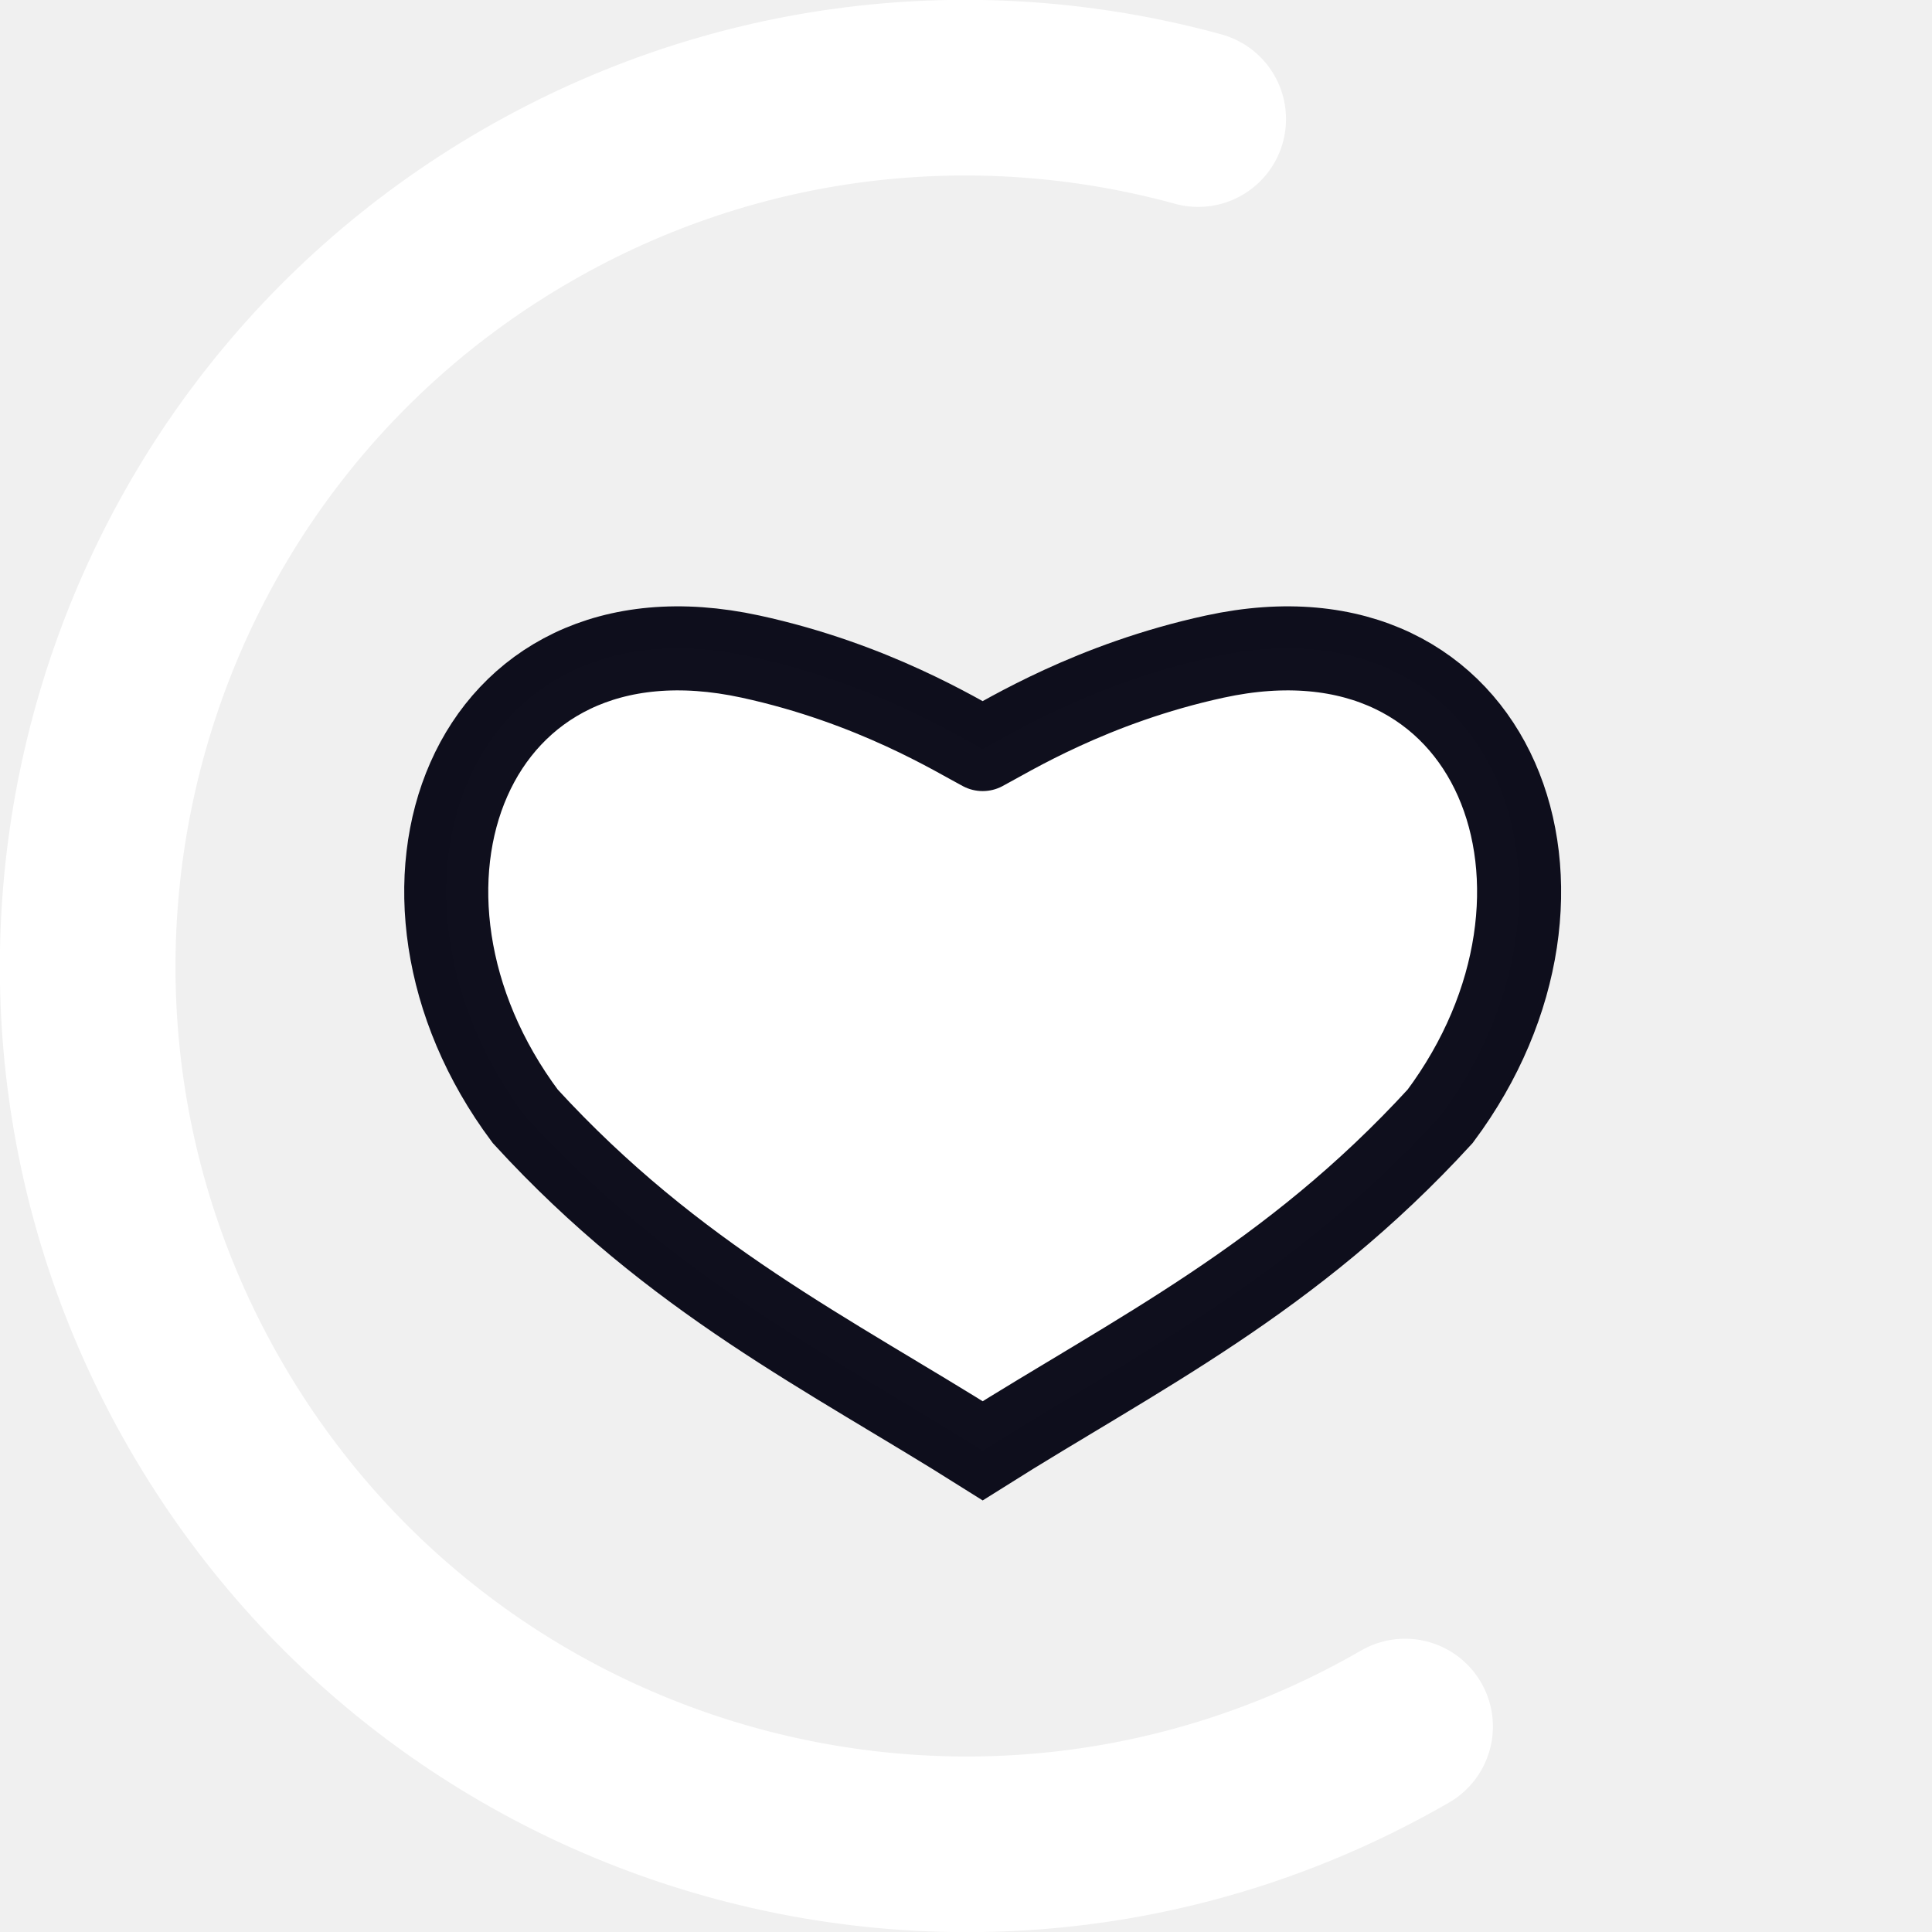
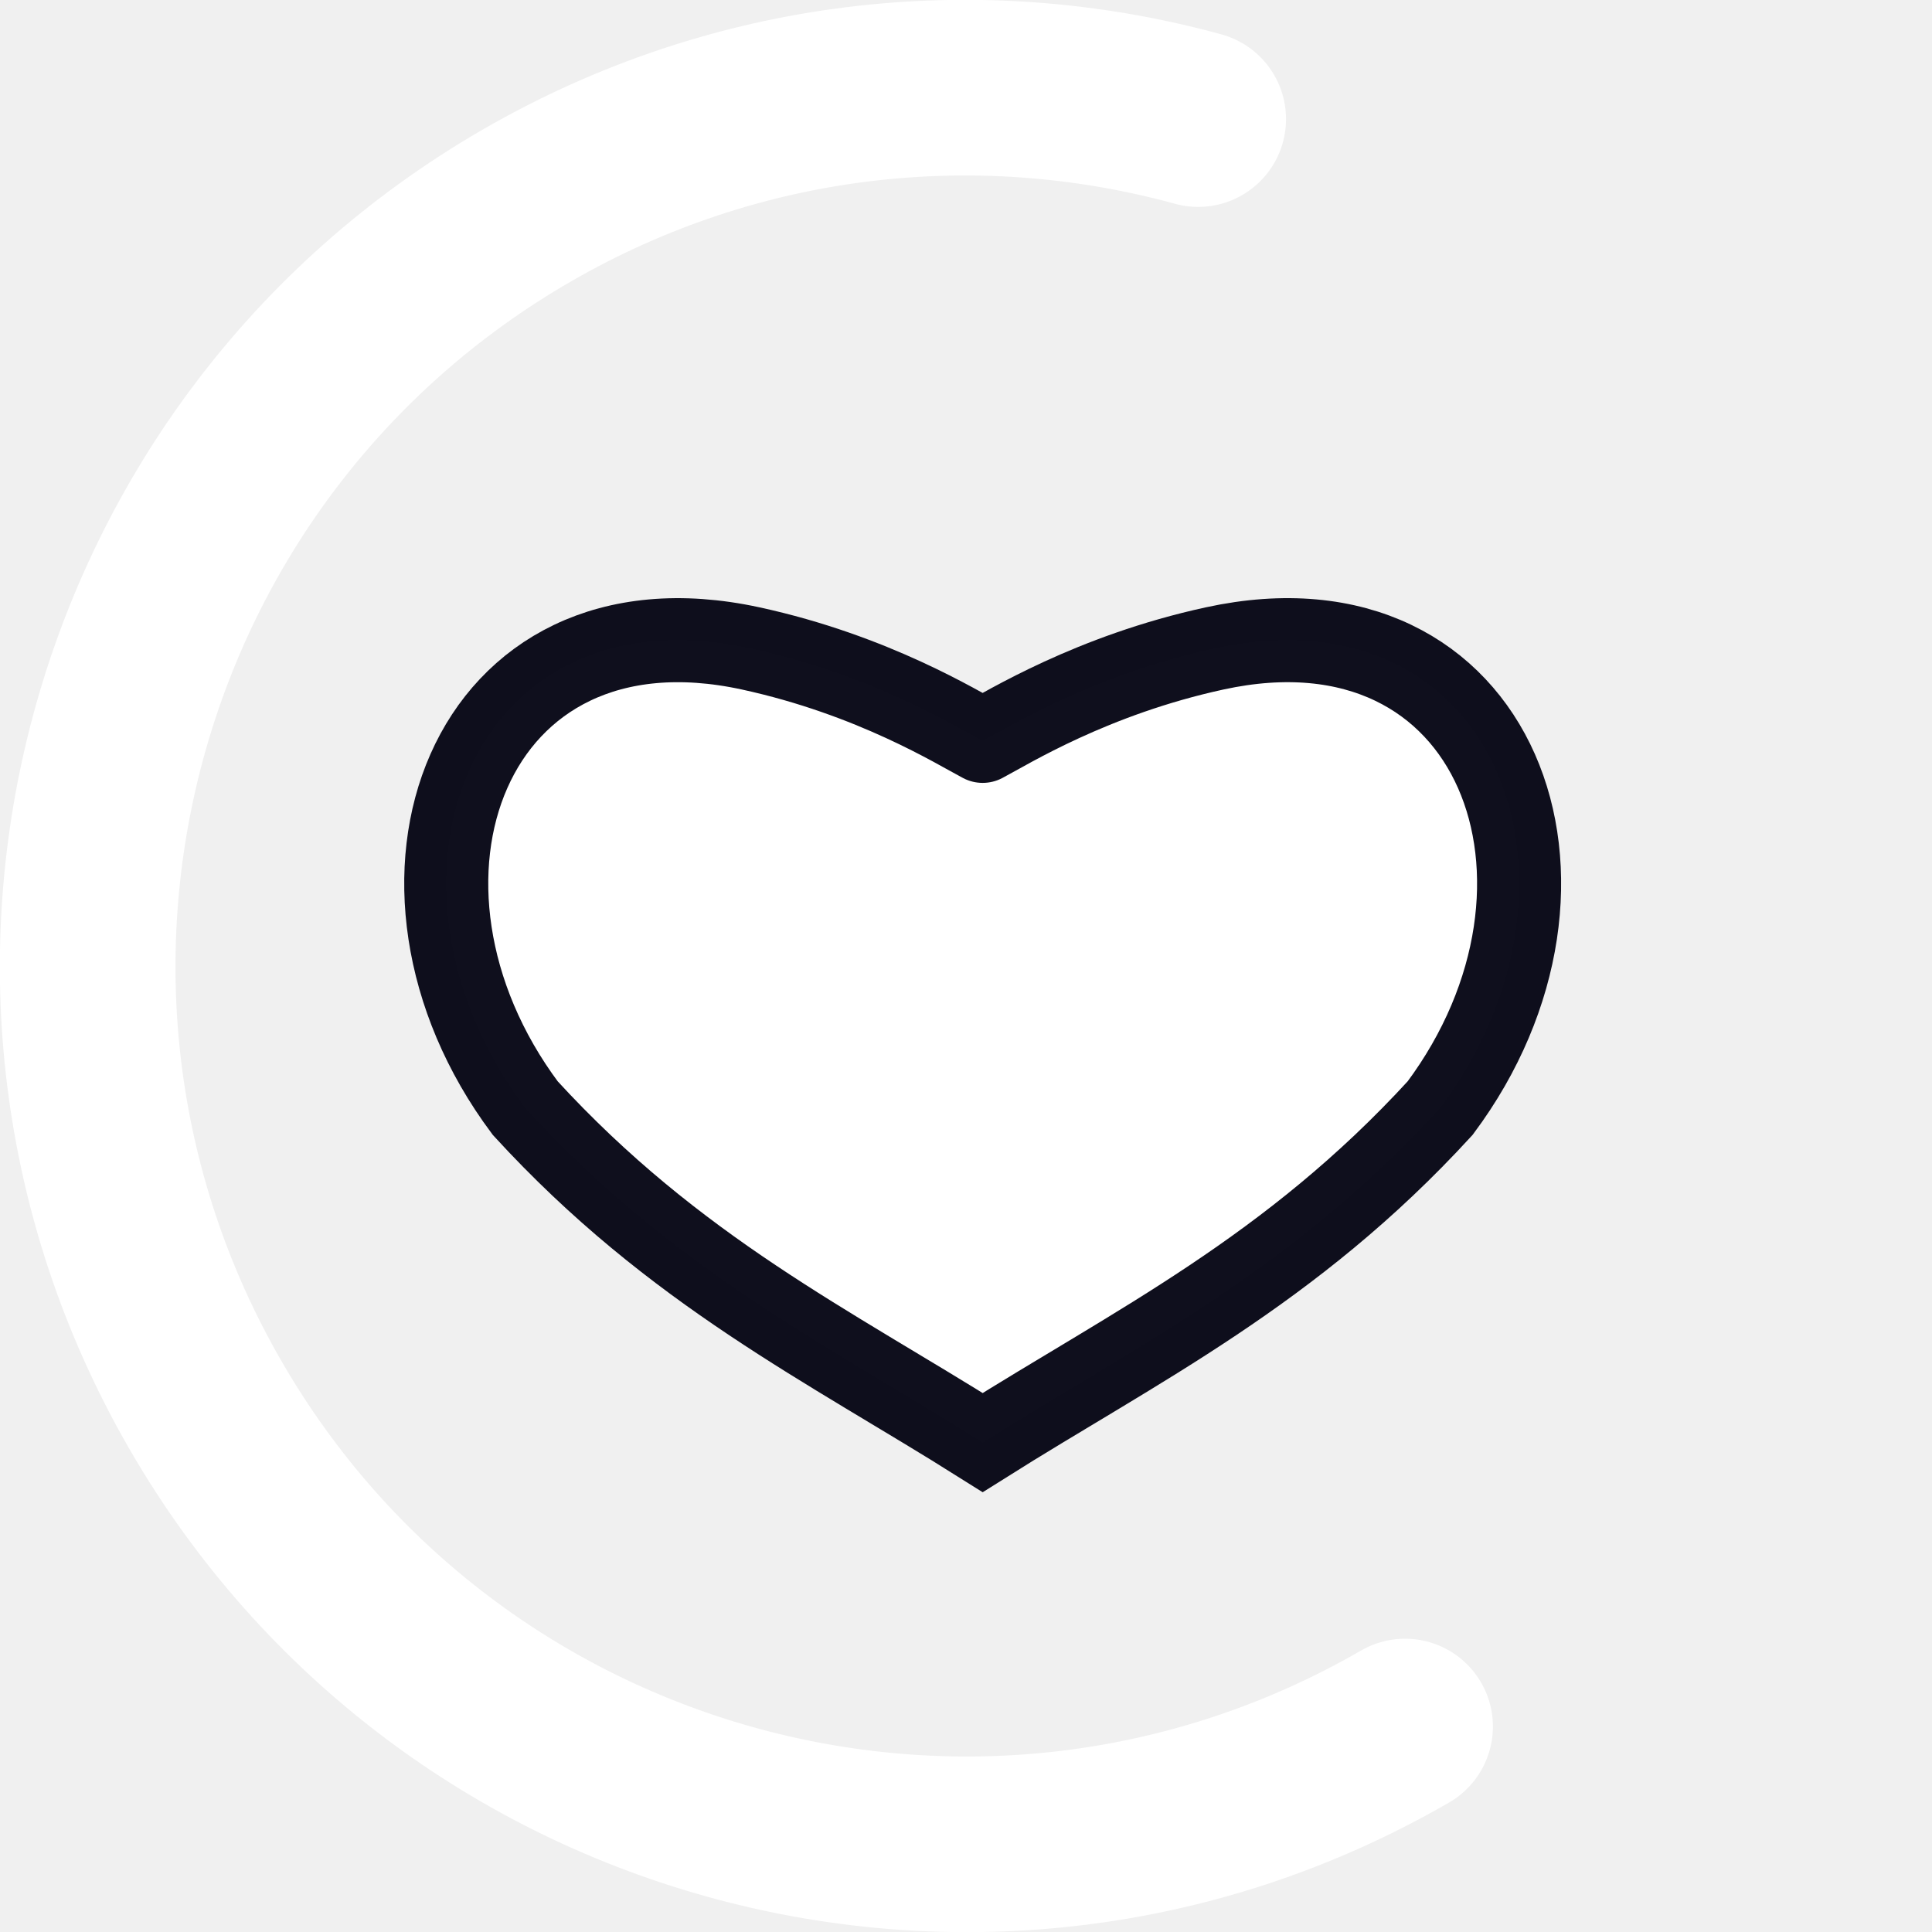
<svg xmlns="http://www.w3.org/2000/svg" version="1.1" width="16px" height="16px" fill="#FFFFFF" viewBox="0 0 66 66" id="svg11">
  <defs id="defs15" />
  <circle class="path" r="30" fill="none" cx="33" cy="33" stroke="white" stroke-width="6" stroke-linecap="round" stroke-dasharray="187" stroke-dashoffset="69" transform="rotate(60 33 33)" id="circle9" />
-   <path id="path1445-6" d="m 33.57,25.589 c 0.852,-0.446 3.728,-2.247 7.929,-3.159 9.686,-2.103 13.409,8.049 7.698,15.705 -5.103,5.57 -10.399,8.129 -15.627,11.425 C 28.342,46.264 23.045,43.705 17.943,38.135 12.231,30.48 15.954,20.327 25.64,22.43 c 4.201,0.912 7.076,2.714 7.929,3.159" style="fill-opacity:1;stroke:#00000f;stroke-width:2.871;stroke-linecap:round;stroke-linejoin:miter;stroke-miterlimit:4.7;stroke-dasharray:none;stroke-opacity:0.941" />
+   <path id="path1445-6" d="m 33.57,25.309 c 0.852,-0.446 3.728,-2.247 7.929,-3.159 9.686,-2.103 13.409,8.049 7.698,15.705 -5.103,5.57 -10.399,8.129 -15.627,11.425 C 28.342,45.984 23.045,43.425 17.943,37.855 12.231,30.2 15.954,20.048 25.64,22.15 c 4.201,0.912 7.076,2.714 7.929,3.159" style="fill-opacity:1;stroke:#00000f;stroke-width:2.871;stroke-linecap:round;stroke-linejoin:miter;stroke-miterlimit:4.7;stroke-dasharray:none;stroke-opacity:0.941" />
</svg>
